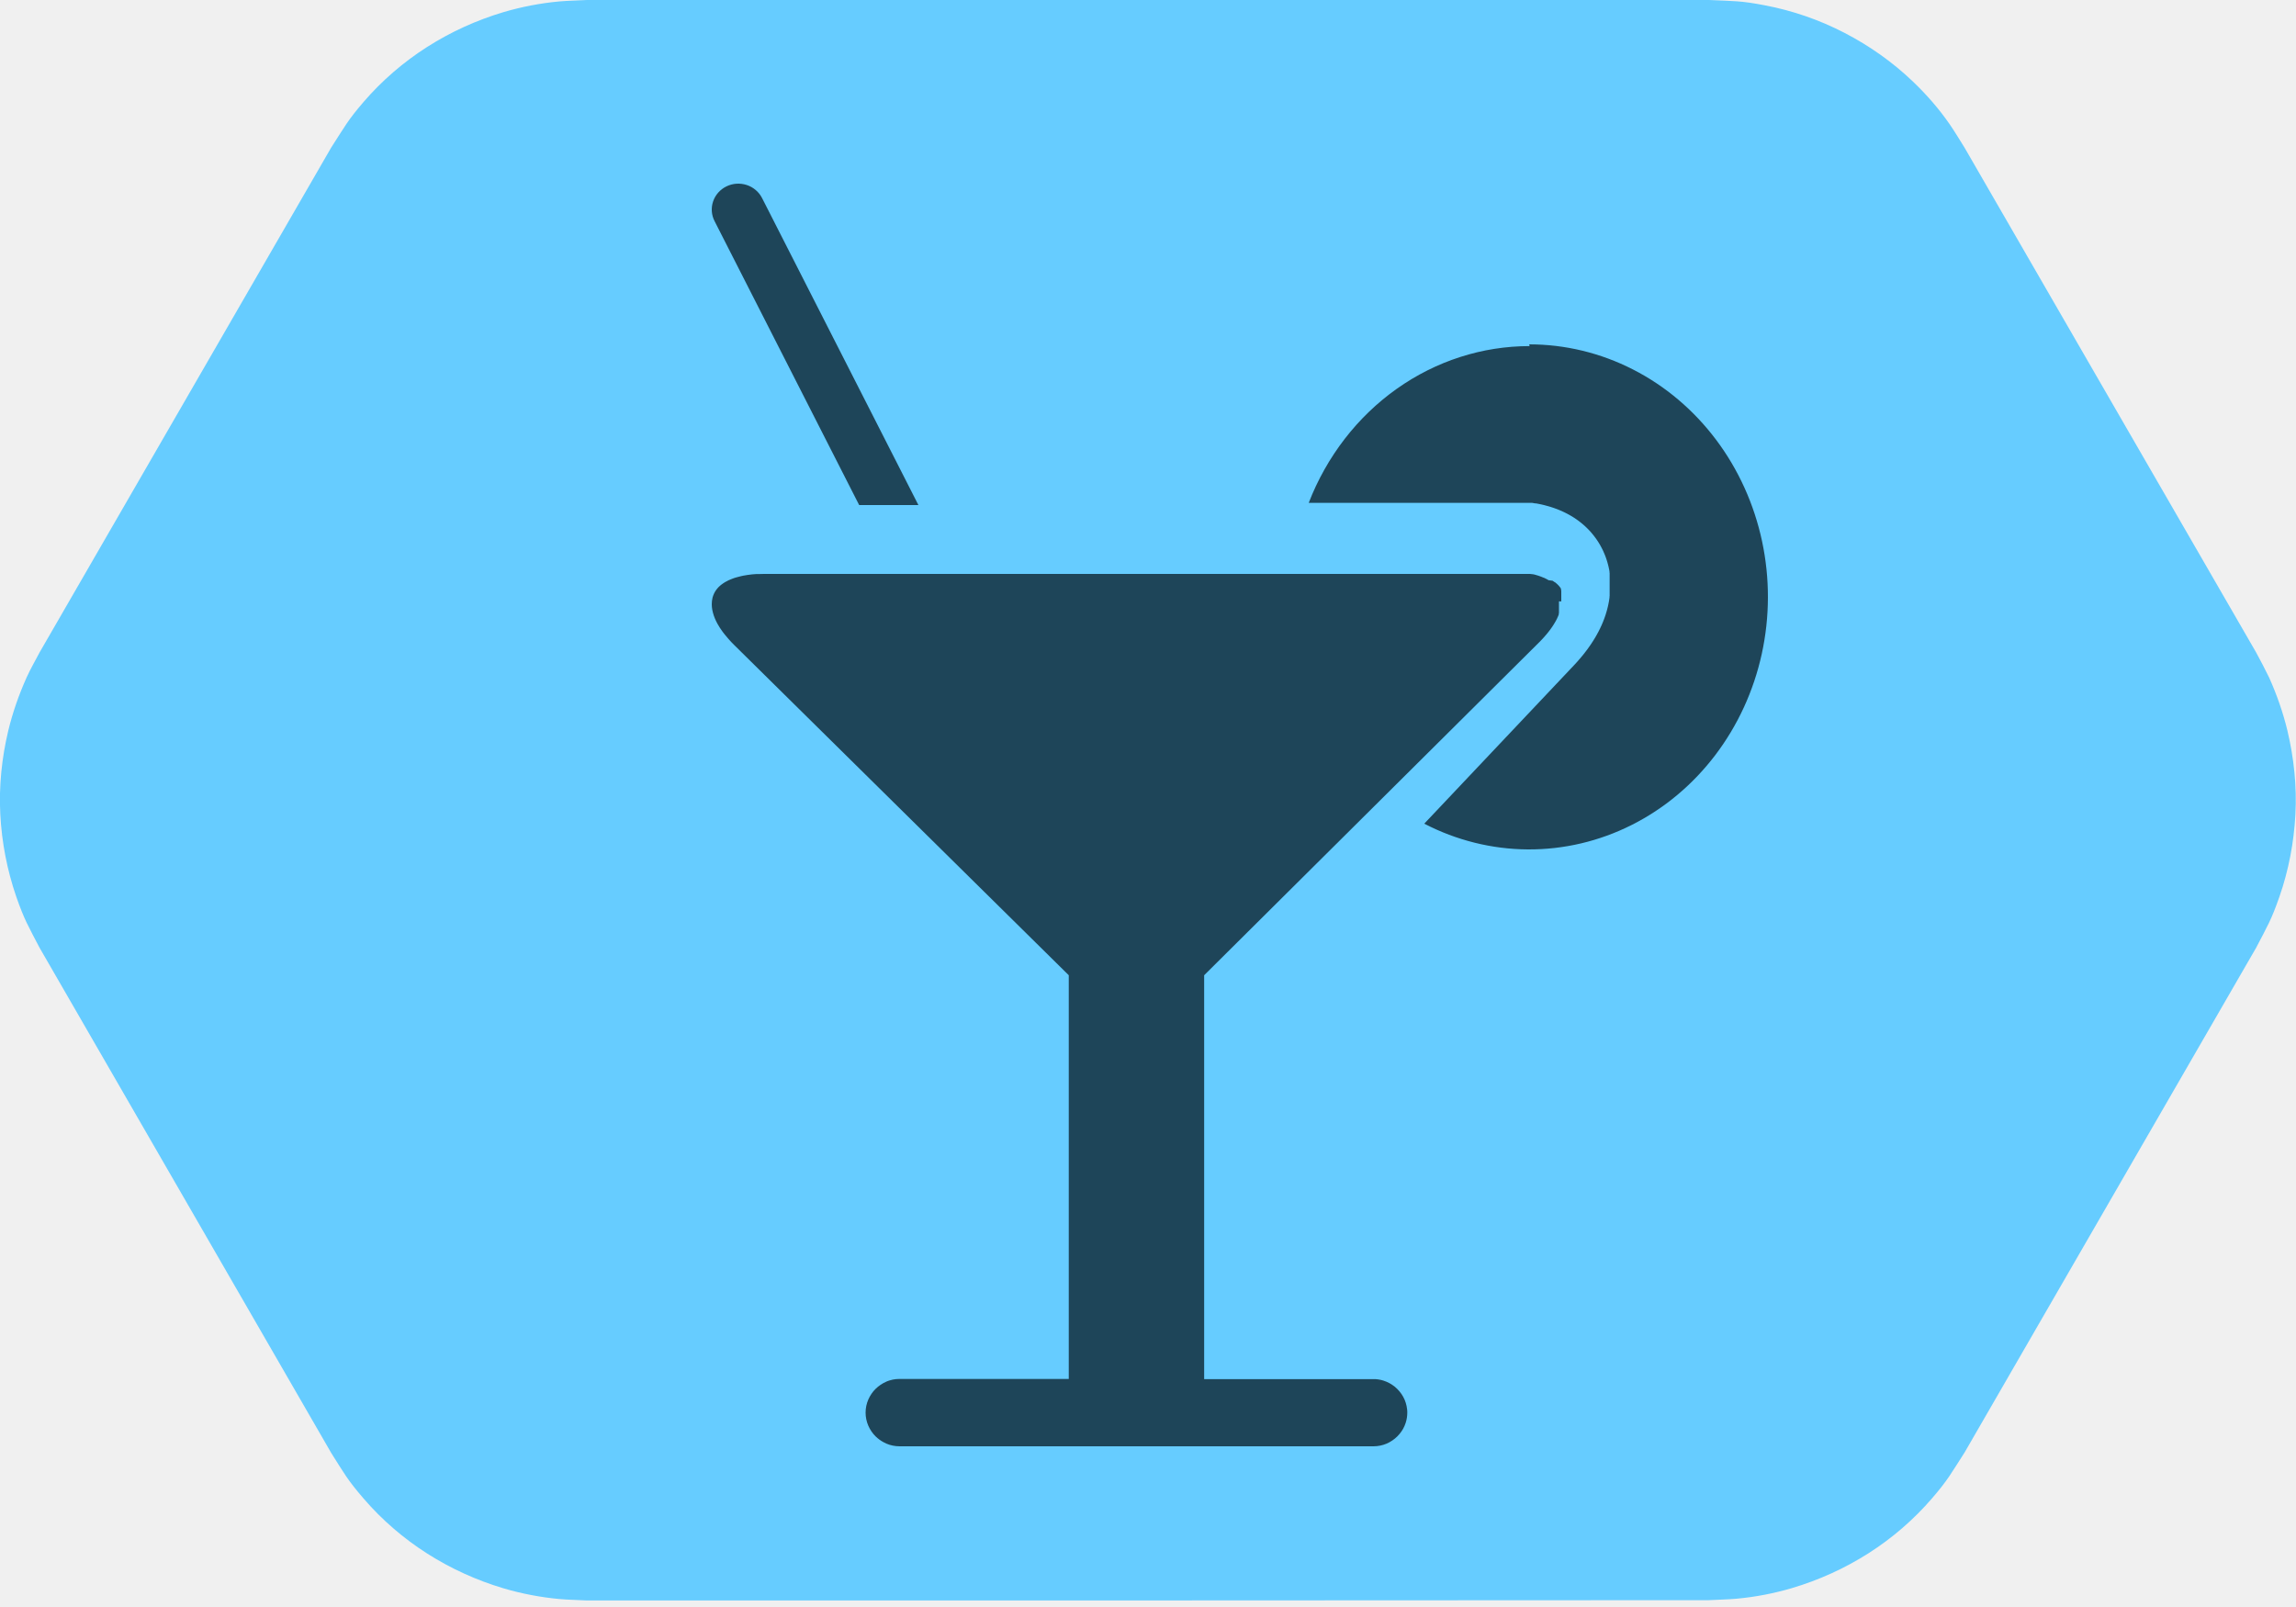
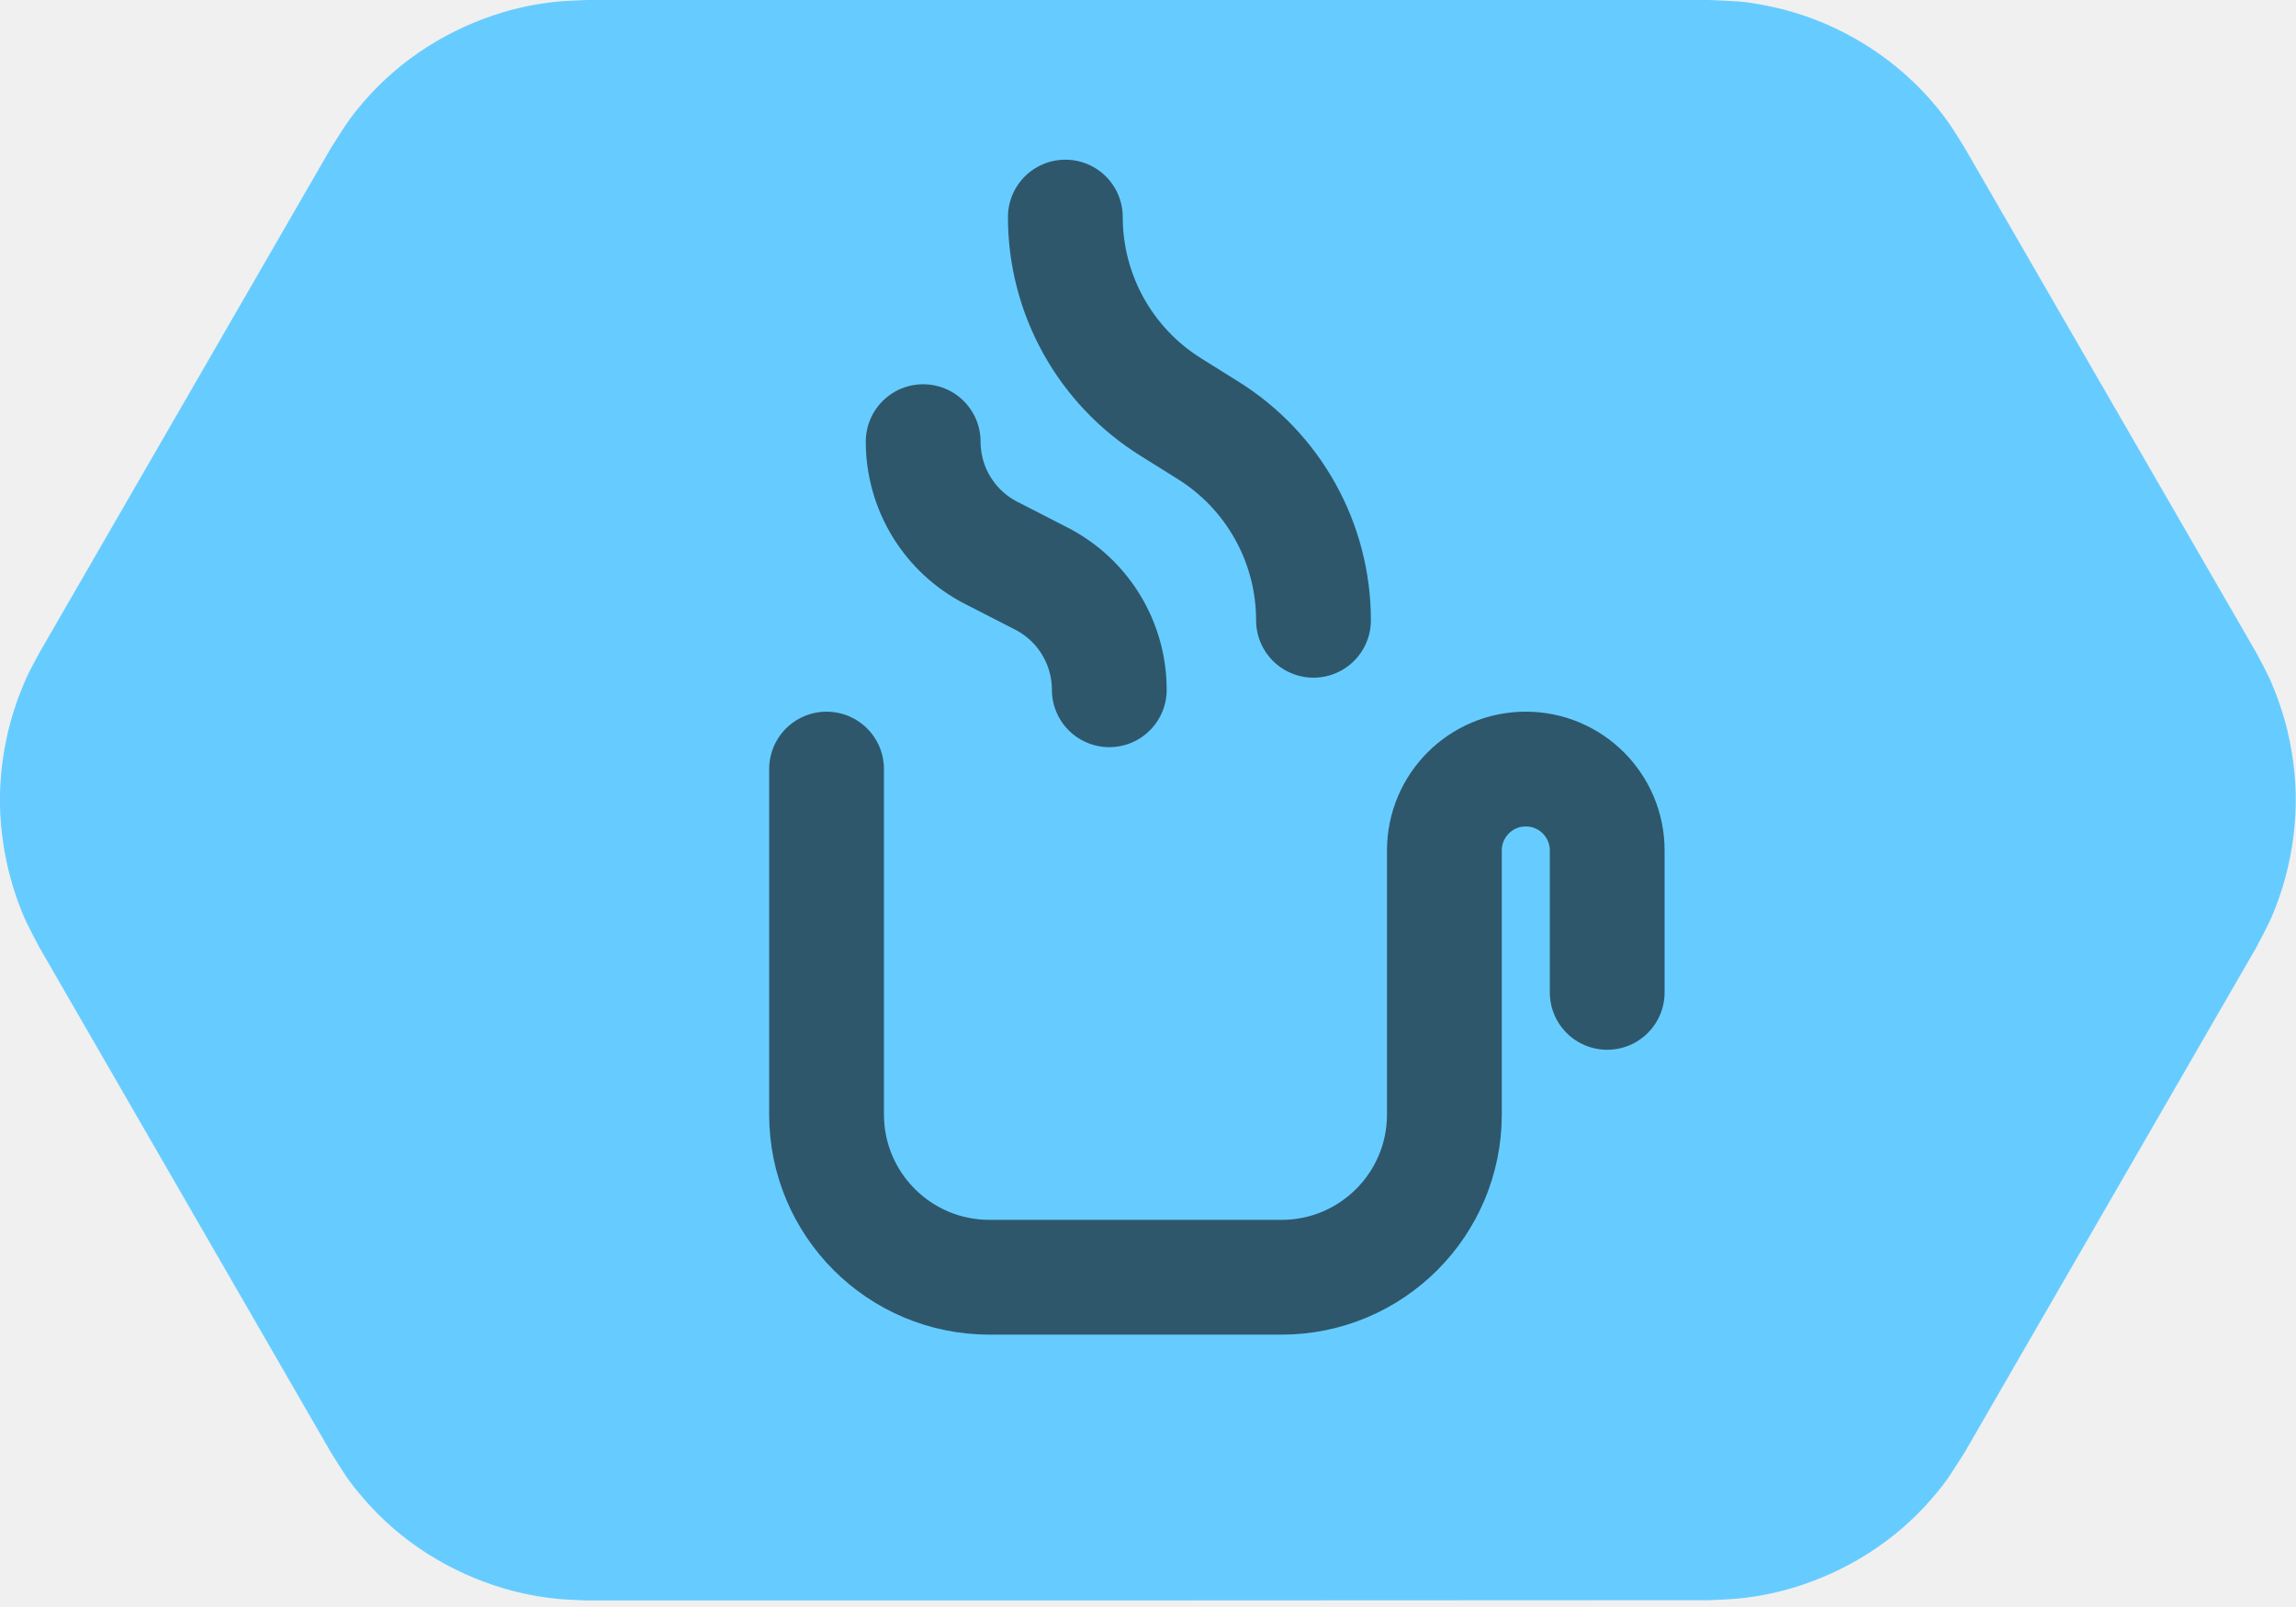
- <svg xmlns="http://www.w3.org/2000/svg" width="100" height="70" viewBox="0 0 100 70" fill="none">
-   <g clip-path="url(#clip0_292_765)">
-     <g clip-path="url(#clip1_292_765)">
-       <path fill-rule="evenodd" clip-rule="evenodd" d="M25.563 69.716C25.151 69.69 24.752 69.69 24.341 69.651C23.53 69.574 22.72 69.42 21.935 69.188C20.764 68.841 19.632 68.326 18.603 67.67C17.574 67.014 16.634 66.204 15.837 65.277C15.129 64.454 15.001 64.197 14.422 63.283L1.724 41.284C1.222 40.319 1.068 40.087 0.708 39.058C0.309 37.9 0.077 36.691 0.013 35.469C-0.051 34.247 0.077 33.012 0.36 31.828C0.553 31.03 0.823 30.259 1.158 29.512C1.325 29.139 1.531 28.792 1.724 28.419L14.422 6.433C15.014 5.519 15.129 5.262 15.837 4.438C16.634 3.512 17.574 2.702 18.603 2.046C19.632 1.389 20.764 0.875 21.935 0.527C22.72 0.296 23.517 0.142 24.341 0.064C24.752 0.026 25.151 0.026 25.563 0H74.437C75.518 0.051 75.801 0.026 76.869 0.232C78.078 0.463 79.236 0.862 80.329 1.428C81.423 1.994 82.426 2.702 83.314 3.551C83.906 4.117 84.446 4.734 84.909 5.403C85.141 5.738 85.347 6.085 85.565 6.433L98.263 28.419C98.456 28.779 98.649 29.139 98.829 29.512C99.164 30.259 99.434 31.03 99.627 31.828C99.91 33.025 100.039 34.247 99.974 35.469C99.91 36.691 99.678 37.913 99.279 39.058C98.919 40.087 98.765 40.319 98.263 41.284L85.565 63.27C84.974 64.184 84.858 64.441 84.15 65.264C83.353 66.191 82.413 67.001 81.384 67.657C80.355 68.313 79.223 68.828 78.052 69.175C77.267 69.407 76.47 69.561 75.647 69.638C75.235 69.677 74.836 69.677 74.424 69.703C58.15 69.716 41.85 69.716 25.563 69.716Z" fill="#66CCFF" />
+ <svg xmlns="http://www.w3.org/2000/svg" width="100" height="70" viewBox="0 15 100 70" fill="none">
+   <g clip-path="url(#clip0_19041_2198)">
+     <g clip-path="url(#clip1_19041_2198)">
+       <path fill-rule="evenodd" clip-rule="evenodd" d="M25.563 84.716C25.151 84.69 24.752 84.69 24.341 84.651C23.53 84.574 22.72 84.42 21.935 84.188C20.764 83.841 19.632 83.326 18.603 82.67C17.574 82.014 16.634 81.204 15.837 80.277C15.129 79.454 15.001 79.197 14.422 78.283L1.724 56.284C1.222 55.319 1.068 55.087 0.708 54.058C0.309 52.9 0.077 51.691 0.013 50.469C-0.051 49.247 0.077 48.012 0.36 46.828C0.553 46.031 0.823 45.259 1.158 44.512C1.325 44.139 1.531 43.792 1.724 43.419L14.422 21.433C15.014 20.519 15.129 20.262 15.837 19.438C16.634 18.512 17.574 17.702 18.603 17.046C19.632 16.389 20.764 15.875 21.935 15.527C22.72 15.296 23.517 15.142 24.341 15.064C24.752 15.026 25.151 15.026 25.563 15H74.437C75.518 15.052 75.801 15.026 76.869 15.232C78.078 15.463 79.236 15.862 80.329 16.428C81.423 16.994 82.426 17.702 83.314 18.551C83.906 19.117 84.446 19.734 84.909 20.403C85.141 20.738 85.347 21.085 85.565 21.433L98.263 43.419C98.456 43.779 98.649 44.139 98.829 44.512C99.164 45.259 99.434 46.031 99.627 46.828C99.91 48.025 100.039 49.247 99.974 50.469C99.91 51.691 99.678 52.913 99.279 54.058C98.919 55.087 98.765 55.319 98.263 56.284L85.565 78.27C84.974 79.184 84.858 79.441 84.15 80.264C83.353 81.191 82.413 82.001 81.384 82.657C80.355 83.313 79.223 83.828 78.052 84.175C77.267 84.407 76.47 84.561 75.647 84.638C75.235 84.677 74.836 84.677 74.424 84.703C58.15 84.716 41.85 84.716 25.563 84.716Z" fill="#66CCFF" />
    </g>
-     <path d="M33.194 8.633C33.127 8.5 33.034 8.38 32.919 8.282C32.805 8.183 32.672 8.108 32.528 8.06C32.383 8.012 32.23 7.993 32.078 8.002C31.926 8.012 31.778 8.052 31.641 8.118C31.505 8.184 31.383 8.276 31.283 8.388C31.183 8.501 31.107 8.631 31.059 8.772C31.011 8.913 30.992 9.063 31.003 9.211C31.014 9.359 31.056 9.504 31.125 9.637L37.42 22H40L33.194 8.633Z" fill="#1E4559" />
-     <path d="M68 26.197V26.06V26.047V26.036V26.023V26.012V26V25.989V25.977V25.965V25.954V25.942V25.932V25.922V25.91V25.899V25.889V25.878V25.867V25.856V25.846V25.835V25.824V25.814V25.803V25.793V25.783V25.773V25.764V25.755V25.744V25.734L67.994 25.725V25.715V25.706V25.697V25.686L67.989 25.677V25.668V25.659L67.983 25.65V25.641L67.977 25.632V25.623L67.97 25.613L67.965 25.604L67.958 25.596L67.952 25.587L67.945 25.578L67.938 25.57L67.931 25.562L67.924 25.553L67.918 25.545L67.911 25.537L67.904 25.528L67.897 25.52L67.89 25.512L67.882 25.504L67.875 25.496L67.867 25.488L67.86 25.48L67.852 25.474L67.845 25.465L67.837 25.457L67.829 25.45L67.821 25.443L67.813 25.435L67.805 25.428L67.797 25.421L67.789 25.414L67.781 25.407L67.772 25.401L67.764 25.394L67.755 25.386L67.747 25.379L67.738 25.372L67.73 25.366L67.721 25.36H67.713L67.703 25.353L67.694 25.346L67.685 25.339L67.676 25.334L67.658 25.321L67.639 25.308L67.62 25.296L67.449 25.274L67.43 25.263L67.41 25.252L67.39 25.24L67.37 25.23L67.35 25.218L67.329 25.208L67.308 25.198L67.288 25.188L67.267 25.178L67.246 25.167L67.22 25.16L67.198 25.151L67.177 25.142L67.155 25.133L67.133 25.124L67.111 25.116L67.09 25.108L67.068 25.1L67.045 25.092L67.022 25.084L67 25.076L66.978 25.069L66.954 25.063L66.931 25.056L66.909 25.049L66.886 25.042L66.862 25.035L66.839 25.03L66.816 25.023L66.792 25.017H66.768L66.745 25.011H66.722L66.698 25.006H66.675L66.651 25H66.627H66.603H66.579H66.556H66.532H66.508H66.484H66.46H66.437H66.413H66.389H66.365H66.342H66.318H66.294H66.271H66.248H66.225H66.202H66.179H66.155H66.132H66.109H66.086H66.042H66.019H33.279C33.199 25 33.114 25 33.025 25.006H32.935L32.844 25.012L32.751 25.02L32.562 25.044C32.499 25.053 32.435 25.064 32.372 25.076L32.277 25.097C32.214 25.11 32.152 25.126 32.09 25.145L31.997 25.172L31.908 25.204C31.849 25.225 31.794 25.249 31.735 25.275C31.68 25.301 31.625 25.33 31.573 25.361C31.546 25.377 31.521 25.393 31.497 25.41C31.472 25.425 31.448 25.443 31.425 25.461C31.401 25.478 31.379 25.497 31.357 25.517L31.294 25.576C31.274 25.598 31.254 25.618 31.236 25.641C31.218 25.663 31.2 25.685 31.184 25.709C31.167 25.733 31.152 25.757 31.137 25.782C31.122 25.807 31.109 25.833 31.097 25.859C31.084 25.886 31.073 25.913 31.063 25.941C31.053 25.97 31.044 25.998 31.035 26.028C31.012 26.123 31 26.222 31 26.32C31 26.361 31 26.403 31.006 26.444C31.014 26.528 31.03 26.611 31.052 26.692C31.063 26.733 31.076 26.774 31.089 26.815C31.103 26.856 31.119 26.896 31.135 26.936C31.169 27.017 31.207 27.097 31.25 27.174C31.316 27.292 31.389 27.406 31.47 27.515L31.552 27.622C31.608 27.693 31.665 27.761 31.724 27.827L31.854 27.971C31.898 28.016 31.941 28.062 31.985 28.104L46.549 42.481V60.066H39.177C39.078 60.066 38.979 60.076 38.882 60.095C38.835 60.106 38.788 60.118 38.741 60.132C38.694 60.145 38.65 60.164 38.606 60.182C38.561 60.2 38.52 60.222 38.477 60.245C38.436 60.267 38.395 60.292 38.356 60.319C38.316 60.345 38.278 60.373 38.242 60.403C38.205 60.433 38.17 60.465 38.136 60.498C38.103 60.531 38.071 60.567 38.04 60.602C37.98 60.675 37.927 60.754 37.881 60.836C37.858 60.877 37.837 60.921 37.818 60.964C37.74 61.144 37.7 61.337 37.7 61.533C37.7 61.728 37.74 61.922 37.818 62.102C37.837 62.145 37.858 62.188 37.881 62.23C37.927 62.312 37.98 62.391 38.04 62.464C38.071 62.499 38.103 62.535 38.136 62.568C38.238 62.668 38.354 62.753 38.48 62.821C38.522 62.844 38.565 62.864 38.608 62.884C38.651 62.903 38.697 62.919 38.743 62.934C38.79 62.948 38.836 62.96 38.884 62.97C38.932 62.98 38.98 62.987 39.029 62.992C39.079 62.998 39.129 63 39.179 63H59.821C59.871 63 59.921 62.998 59.971 62.992C60.019 62.987 60.067 62.98 60.115 62.97C60.162 62.96 60.209 62.948 60.255 62.934C60.3 62.92 60.345 62.904 60.389 62.885C60.433 62.866 60.476 62.845 60.518 62.822C60.56 62.8 60.6 62.775 60.639 62.748C60.718 62.696 60.791 62.635 60.858 62.569C60.891 62.536 60.923 62.5 60.953 62.465C61.014 62.393 61.068 62.315 61.114 62.232C61.136 62.191 61.157 62.148 61.176 62.104C61.196 62.061 61.212 62.016 61.226 61.97C61.27 61.83 61.293 61.683 61.293 61.536C61.293 61.486 61.293 61.437 61.285 61.388C61.275 61.292 61.255 61.196 61.226 61.104C61.212 61.058 61.195 61.014 61.176 60.969C61.158 60.925 61.136 60.883 61.114 60.842C61.068 60.759 61.014 60.681 60.953 60.608C60.923 60.572 60.891 60.537 60.858 60.504C60.825 60.47 60.789 60.438 60.753 60.408C60.716 60.379 60.678 60.35 60.638 60.324C60.599 60.297 60.559 60.273 60.517 60.25C60.474 60.227 60.432 60.207 60.387 60.188C60.343 60.168 60.299 60.152 60.252 60.138L60.148 60.109C60.113 60.101 60.076 60.094 60.04 60.089C60.005 60.083 59.967 60.078 59.926 60.076C59.889 60.076 59.852 60.076 59.811 60.076H52.446V42.481L59.882 35.091L67.009 28.006L67.031 27.984L67.053 27.963L67.075 27.94L67.096 27.918L67.118 27.895L67.14 27.872L67.162 27.849L67.185 27.825L67.206 27.801L67.228 27.777L67.25 27.753L67.272 27.728L67.293 27.703L67.315 27.678L67.337 27.653L67.359 27.627L67.379 27.602L67.401 27.576L67.423 27.549L67.443 27.522L67.464 27.496L67.485 27.469L67.505 27.442L67.525 27.415L67.545 27.388L67.565 27.359L67.584 27.332L67.604 27.304L67.622 27.276L67.631 27.262L67.641 27.248L67.651 27.233L67.66 27.219L67.668 27.205L67.677 27.19L67.686 27.176L67.695 27.161L67.703 27.147L67.713 27.133L67.721 27.118L67.73 27.103L67.738 27.088L67.746 27.075L67.754 27.061L67.762 27.046L67.77 27.032L67.778 27.017L67.786 27.002L67.793 26.987L67.801 26.972L67.808 26.958L67.816 26.943L67.823 26.928L67.829 26.912L67.836 26.897L67.843 26.883L67.85 26.868L67.857 26.853L67.863 26.837L67.869 26.822L67.875 26.807L67.882 26.793L67.888 26.777V26.762V26.746L67.894 26.731V26.716L67.899 26.7V26.686V26.67V26.655V26.639V26.624V26.608V26.593V26.578V26.563V26.547V26.532V26.516V26.501V26.485V26.469V26.455V26.439V26.424V26.408V26.392V26.377V26.361V26.345V26.195L68 26.197Z" fill="#1E4559" />
-     <path d="M66.62 15.076C64.558 15.075 62.541 15.725 60.828 16.941C59.115 18.157 57.782 19.885 57 21.904H66.074H66.104H66.135H66.165H66.196H66.228H66.26H66.292H66.324H66.356H66.389H66.421H66.454H66.488H66.521H66.555H66.588H66.623H66.658H66.692H66.727L66.763 21.91L66.798 21.916L66.833 21.922L66.868 21.928H66.905L66.941 21.935L66.977 21.942L67.014 21.949L67.051 21.957L67.087 21.964L67.126 21.972L67.163 21.981L67.201 21.989L67.239 21.999L67.277 22.008L67.315 22.019L67.354 22.029L67.394 22.04L67.432 22.05L67.472 22.062L67.511 22.073L67.551 22.086L67.592 22.099L67.632 22.113L67.672 22.126L67.713 22.141L67.755 22.156L67.796 22.171L67.838 22.186L67.879 22.204L67.921 22.22L67.963 22.239L68.006 22.256L68.049 22.276L68.091 22.296L68.135 22.316L68.178 22.338L68.221 22.359L68.265 22.382L68.309 22.406L68.353 22.43L68.397 22.456L68.442 22.481L68.487 22.508L68.531 22.536L68.577 22.565L68.622 22.596L68.667 22.627L68.712 22.659L68.754 22.689L68.779 22.709L68.802 22.726L68.824 22.744L68.848 22.761L68.87 22.78L68.893 22.798L68.915 22.817L68.938 22.836L68.96 22.855L68.983 22.875L69.005 22.895L69.028 22.915L69.05 22.936L69.072 22.957L69.095 22.978L69.117 23L69.139 23.022L69.162 23.044L69.183 23.066L69.206 23.09L69.228 23.113L69.25 23.136L69.272 23.161L69.293 23.184L69.314 23.21L69.335 23.234L69.356 23.26L69.377 23.285L69.398 23.311L69.419 23.338L69.44 23.365L69.46 23.392L69.481 23.42L69.502 23.448L69.522 23.476L69.54 23.502L69.56 23.532L69.58 23.561L69.599 23.591L69.618 23.62L69.636 23.65L69.655 23.681L69.673 23.711L69.691 23.742L69.709 23.774L69.725 23.805L69.743 23.837L69.76 23.869L69.776 23.902L69.793 23.935L69.809 23.967L69.825 24L69.84 24.034L69.854 24.069L69.869 24.101L69.883 24.135L69.897 24.17L69.912 24.205L69.925 24.24L69.937 24.275L69.95 24.31L69.962 24.346L69.974 24.381L69.985 24.417L69.996 24.452L70.007 24.488L70.017 24.524L70.027 24.562L70.037 24.598L70.046 24.634L70.055 24.671L70.064 24.707L70.071 24.744L70.079 24.781L70.087 24.818L70.093 24.855L70.1 24.893V24.929L70.106 24.966V25.003V25.041V25.078V25.114V25.151V25.189V25.226V25.262V25.299V25.337V25.373V25.409V25.654V25.697V25.74V25.783V25.828V25.869V25.911V25.953L70.1 25.995V26.037L70.093 26.078L70.088 26.119L70.081 26.159L70.075 26.199L70.067 26.239L70.06 26.277L70.052 26.317L70.044 26.355L70.036 26.393L70.027 26.431L70.017 26.47L70.008 26.506L69.999 26.543L69.989 26.579L69.979 26.615L69.969 26.651L69.958 26.686L69.948 26.721L69.937 26.756L69.926 26.791L69.914 26.825L69.903 26.859L69.891 26.893L69.879 26.925L69.868 26.958L69.855 26.991L69.842 27.023L69.83 27.055L69.817 27.086L69.805 27.118L69.791 27.149L69.778 27.18L69.765 27.21L69.752 27.24L69.739 27.27L69.724 27.299L69.711 27.329L69.697 27.358L69.684 27.387L69.669 27.415L69.655 27.443L69.642 27.471L69.627 27.499L69.613 27.526L69.599 27.554L69.583 27.58L69.569 27.607L69.555 27.634L69.54 27.66L69.525 27.685L69.511 27.711L69.496 27.737L69.481 27.762L69.467 27.787L69.451 27.812L69.436 27.837L69.421 27.861L69.405 27.888L69.376 27.934L69.345 27.98L69.316 28.027L69.285 28.072L69.254 28.117L69.223 28.161L69.192 28.204L69.163 28.247L69.132 28.289L69.101 28.33L69.07 28.371L69.039 28.41L69.01 28.45L68.979 28.488L68.948 28.527L68.918 28.564L68.887 28.6L68.858 28.636L68.828 28.672L68.797 28.707L68.767 28.741L68.739 28.775L68.709 28.809L68.679 28.841L68.65 28.874L68.622 28.906L68.593 28.936L68.564 28.967L68.538 28.995L62.032 35.879C63.437 36.607 64.979 36.99 66.544 37C68.109 37.009 69.655 36.645 71.068 35.934C72.482 35.223 73.725 34.184 74.705 32.894C75.686 31.603 76.379 30.096 76.732 28.483C77.085 26.87 77.089 25.193 76.745 23.578C76.4 21.963 75.716 20.451 74.742 19.155C73.768 17.859 72.531 16.812 71.121 16.093C69.712 15.373 68.168 15 66.603 15L66.62 15.076Z" fill="#1E4559" />
+     <path d="M36 48.5V63.545C36 67.462 39.175 70.636 43.091 70.636H55.818C59.734 70.636 62.909 67.462 62.909 63.545V52.045C62.909 50.087 64.496 48.5 66.454 48.5V48.5C68.413 48.5 70 50.087 70 52.045V58.227" stroke="#2E576B" stroke-width="5" stroke-linecap="round" />
+     <path d="M57.208 42.019V42.019C57.208 38.657 55.476 35.533 52.625 33.751L50.983 32.724C48.132 30.942 46.4 27.818 46.4 24.456V24.456" stroke="#2E576B" stroke-width="5" stroke-linecap="round" />
+     <path d="M48.314 45.046V45.046C48.314 43.004 47.171 41.134 45.355 40.203L43.167 39.081C41.35 38.149 40.208 36.279 40.208 34.238V34.238" stroke="#2E576B" stroke-width="5" stroke-linecap="round" />
  </g>
  <defs>
-     <clipPath id="clip0_292_765">
-       <rect width="100" height="70" fill="white" />
+     <clipPath id="clip0_19041_2198">
+       <rect width="100" height="100" fill="white" />
    </clipPath>
-     <clipPath id="clip1_292_765">
-       <rect width="100" height="69.716" fill="white" />
+     <clipPath id="clip1_19041_2198">
+       <rect width="100" height="100" fill="white" />
    </clipPath>
  </defs>
</svg>
